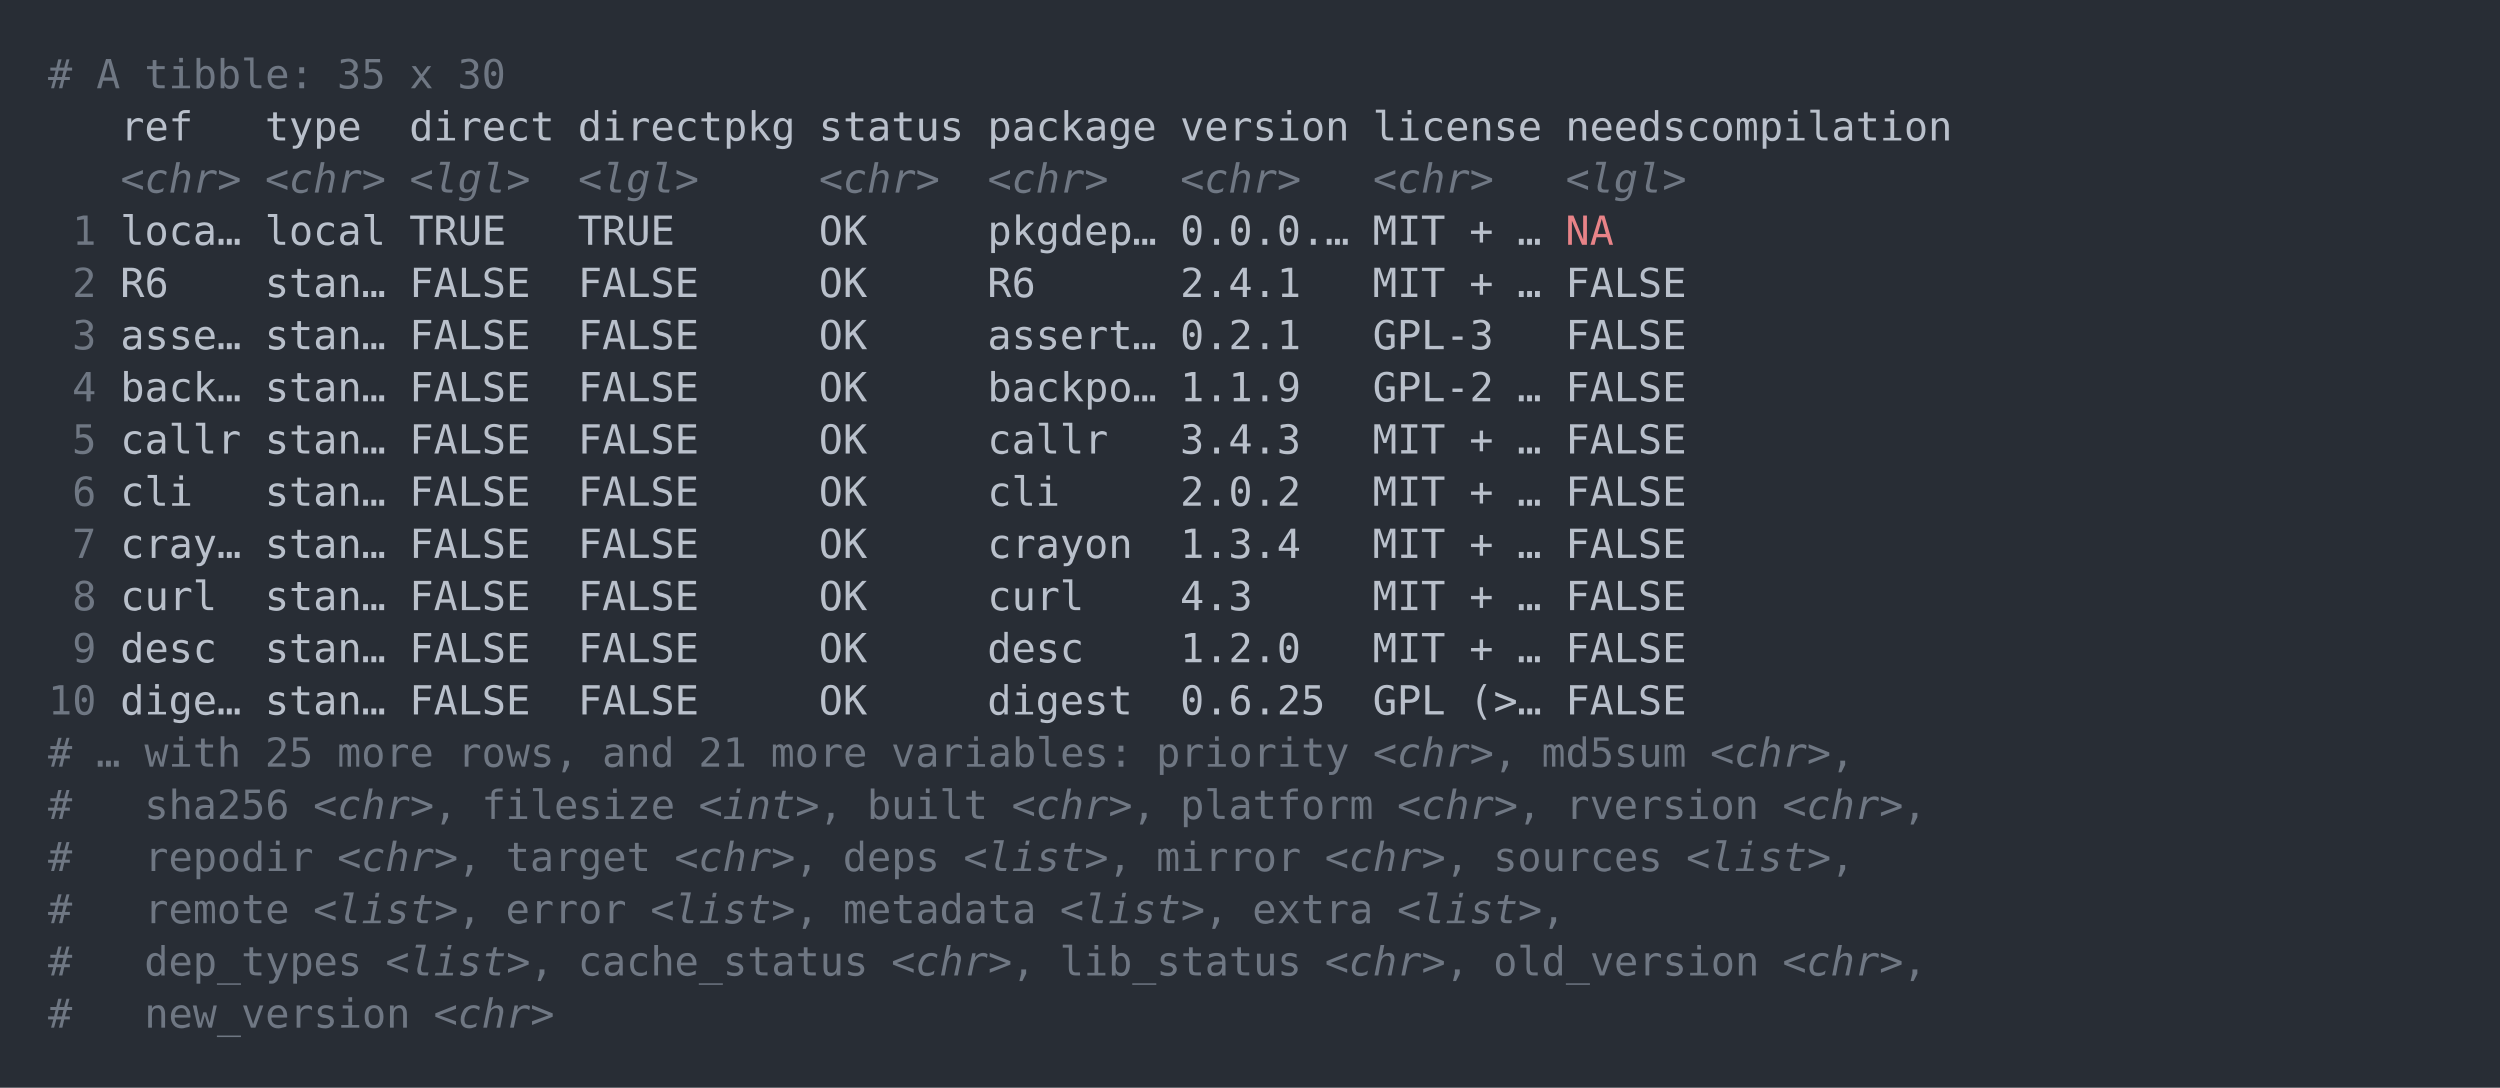
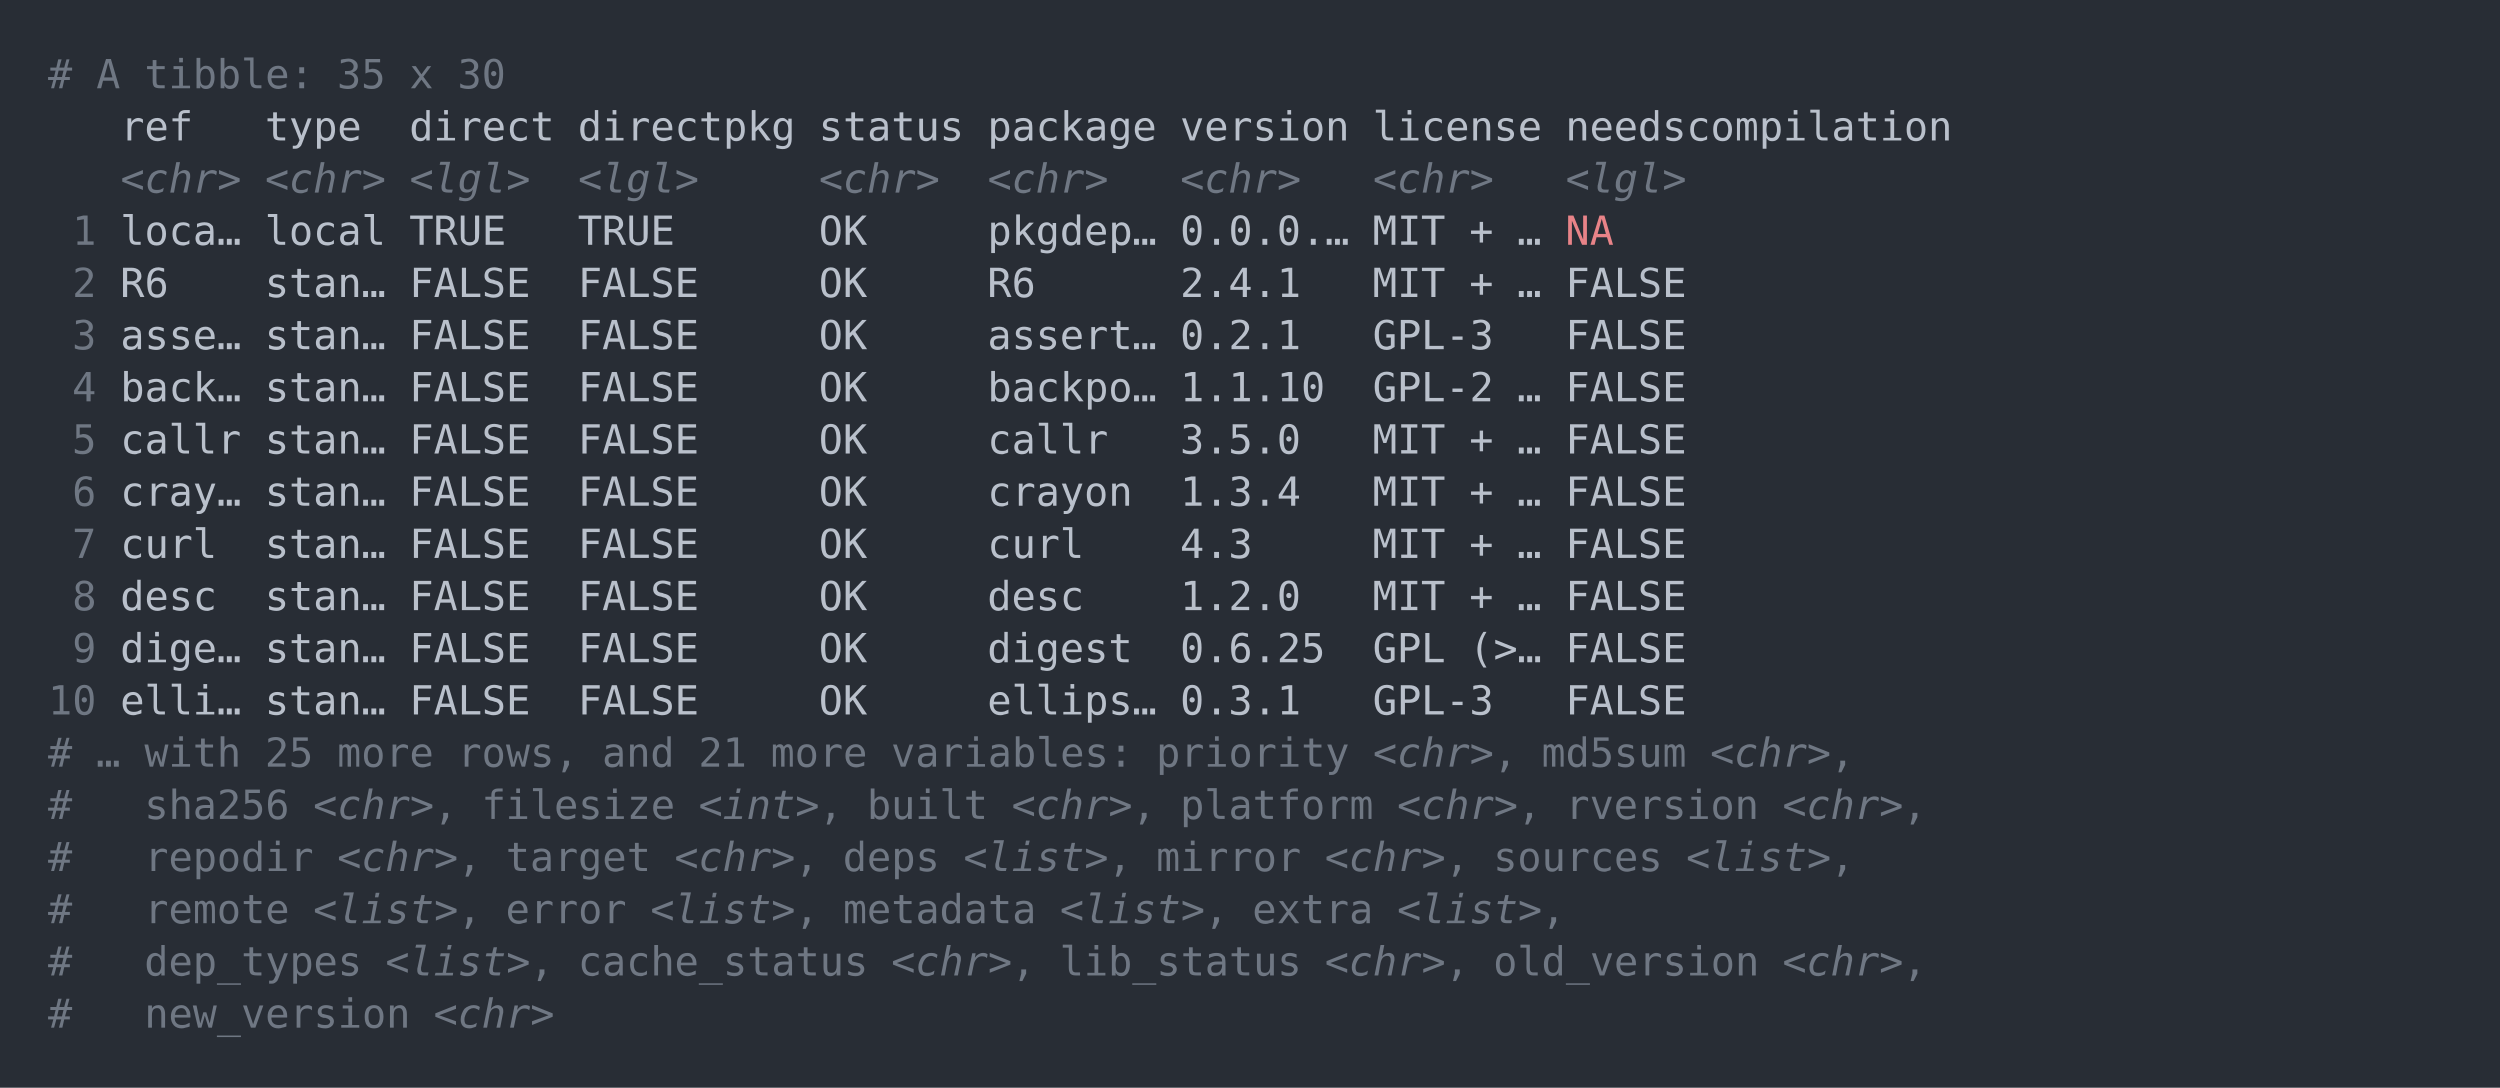
<svg xmlns="http://www.w3.org/2000/svg" xmlns:xlink="http://www.w3.org/1999/xlink" width="1040" height="452.49">
  <rect width="1040" height="452.49" rx="0" ry="0" class="a" />
  <svg height="412.49" viewBox="0 0 100 41.249" width="1000" x="20" y="20">
    <style>.a{fill:rgb(40,45,53)}.b{font-family:'Fira Code',Monaco,Consolas,Menlo,'Bitstream Vera Sans Mono','Powerline Symbols',monospace}.c{fill:transparent}.d{fill:rgb(111,119,131);white-space:pre}.e{fill:rgb(185,192,203);white-space:pre}.f{fill:rgb(111,119,131);font-style:italic;white-space:pre}.g{fill:rgb(232,131,136);white-space:pre}</style>
    <g font-family="'Fira Code',Monaco,Consolas,Menlo,'Bitstream Vera Sans Mono','Powerline Symbols',monospace" font-size="1.67" class="b">
      <defs>
        <symbol id="a">
          <rect height="20" width="100" x="0" y="0" class="c" />
        </symbol>
      </defs>
      <rect height="41.249" width="100" class="a" />
      <svg x="0" y="0" width="100">
        <svg x="0">
          <use xlink:href="#a" />
          <text x="0" y="1.67" class="d">#</text>
          <text x="2.004" y="1.67" class="d">A</text>
          <text x="4.008" y="1.67" class="d">tibble:</text>
          <text x="12.024" y="1.67" class="d">35</text>
          <text x="15.03" y="1.67" class="d">x</text>
          <text x="17.034" y="1.67" class="d">30</text>
          <text x="3.006" y="3.841" class="e">ref</text>
          <text x="9.018" y="3.841" class="e">type</text>
          <text x="15.03" y="3.841" class="e">direct</text>
          <text x="22.044" y="3.841" class="e">directpkg</text>
          <text x="32.064" y="3.841" class="e">status</text>
          <text x="39.078" y="3.841" class="e">package</text>
          <text x="47.094" y="3.841" class="e">version</text>
          <text x="55.11" y="3.841" class="e">license</text>
          <text x="63.126" y="3.841" class="e">needscompilation</text>
          <text x="3.006" y="6.012" class="f">&lt;chr&gt;</text>
          <text x="9.018" y="6.012" class="f">&lt;chr&gt;</text>
          <text x="15.03" y="6.012" class="f">&lt;lgl&gt;</text>
          <text x="22.044" y="6.012" class="f">&lt;lgl&gt;</text>
          <text x="32.064" y="6.012" class="f">&lt;chr&gt;</text>
          <text x="39.078" y="6.012" class="f">&lt;chr&gt;</text>
          <text x="47.094" y="6.012" class="f">&lt;chr&gt;</text>
          <text x="55.11" y="6.012" class="f">&lt;chr&gt;</text>
          <text x="63.126" y="6.012" class="f">&lt;lgl&gt;</text>
          <text x="1.002" y="8.183" class="d">1</text>
          <text x="3.006" y="8.183" class="e">loca…</text>
          <text x="9.018" y="8.183" class="e">local</text>
          <text x="15.03" y="8.183" class="e">TRUE</text>
          <text x="22.044" y="8.183" class="e">TRUE</text>
          <text x="32.064" y="8.183" class="e">OK</text>
          <text x="39.078" y="8.183" class="e">pkgdep…</text>
          <text x="47.094" y="8.183" class="e">0.0.0.…</text>
          <text x="55.11" y="8.183" class="e">MIT</text>
          <text x="59.118" y="8.183" class="e">+</text>
          <text x="61.122" y="8.183" class="e">…</text>
          <text x="63.126" y="8.183" class="g">NA</text>
          <text x="1.002" y="10.354" class="d">2</text>
          <text x="3.006" y="10.354" class="e">R6</text>
          <text x="9.018" y="10.354" class="e">stan…</text>
          <text x="15.03" y="10.354" class="e">FALSE</text>
          <text x="22.044" y="10.354" class="e">FALSE</text>
          <text x="32.064" y="10.354" class="e">OK</text>
          <text x="39.078" y="10.354" class="e">R6</text>
          <text x="47.094" y="10.354" class="e">2.4.1</text>
          <text x="55.11" y="10.354" class="e">MIT</text>
          <text x="59.118" y="10.354" class="e">+</text>
          <text x="61.122" y="10.354" class="e">…</text>
          <text x="63.126" y="10.354" class="e">FALSE</text>
          <text x="1.002" y="12.525" class="d">3</text>
          <text x="3.006" y="12.525" class="e">asse…</text>
          <text x="9.018" y="12.525" class="e">stan…</text>
          <text x="15.03" y="12.525" class="e">FALSE</text>
          <text x="22.044" y="12.525" class="e">FALSE</text>
          <text x="32.064" y="12.525" class="e">OK</text>
          <text x="39.078" y="12.525" class="e">assert…</text>
          <text x="47.094" y="12.525" class="e">0.2.1</text>
          <text x="55.11" y="12.525" class="e">GPL-3</text>
          <text x="63.126" y="12.525" class="e">FALSE</text>
          <text x="1.002" y="14.696" class="d">4</text>
          <text x="3.006" y="14.696" class="e">back…</text>
          <text x="9.018" y="14.696" class="e">stan…</text>
          <text x="15.03" y="14.696" class="e">FALSE</text>
          <text x="22.044" y="14.696" class="e">FALSE</text>
          <text x="32.064" y="14.696" class="e">OK</text>
          <text x="39.078" y="14.696" class="e">backpo…</text>
-           <text x="47.094" y="14.696" class="e">1.1.9</text>
+           <text x="47.094" y="14.696" class="e">1.1.10</text>
          <text x="55.11" y="14.696" class="e">GPL-2</text>
          <text x="61.122" y="14.696" class="e">…</text>
          <text x="63.126" y="14.696" class="e">FALSE</text>
          <text x="1.002" y="16.867" class="d">5</text>
          <text x="3.006" y="16.867" class="e">callr</text>
          <text x="9.018" y="16.867" class="e">stan…</text>
          <text x="15.03" y="16.867" class="e">FALSE</text>
          <text x="22.044" y="16.867" class="e">FALSE</text>
          <text x="32.064" y="16.867" class="e">OK</text>
          <text x="39.078" y="16.867" class="e">callr</text>
-           <text x="47.094" y="16.867" class="e">3.4.3</text>
+           <text x="47.094" y="16.867" class="e">3.5.0</text>
          <text x="55.11" y="16.867" class="e">MIT</text>
          <text x="59.118" y="16.867" class="e">+</text>
          <text x="61.122" y="16.867" class="e">…</text>
          <text x="63.126" y="16.867" class="e">FALSE</text>
          <text x="1.002" y="19.038" class="d">6</text>
-           <text x="3.006" y="19.038" class="e">cli</text>
+           <text x="3.006" y="19.038" class="e">cray…</text>
          <text x="9.018" y="19.038" class="e">stan…</text>
          <text x="15.03" y="19.038" class="e">FALSE</text>
          <text x="22.044" y="19.038" class="e">FALSE</text>
          <text x="32.064" y="19.038" class="e">OK</text>
-           <text x="39.078" y="19.038" class="e">cli</text>
-           <text x="47.094" y="19.038" class="e">2.0.2</text>
+           <text x="39.078" y="19.038" class="e">crayon</text>
+           <text x="47.094" y="19.038" class="e">1.3.4</text>
          <text x="55.11" y="19.038" class="e">MIT</text>
          <text x="59.118" y="19.038" class="e">+</text>
          <text x="61.122" y="19.038" class="e">…</text>
          <text x="63.126" y="19.038" class="e">FALSE</text>
          <text x="1.002" y="21.209" class="d">7</text>
-           <text x="3.006" y="21.209" class="e">cray…</text>
+           <text x="3.006" y="21.209" class="e">curl</text>
          <text x="9.018" y="21.209" class="e">stan…</text>
          <text x="15.03" y="21.209" class="e">FALSE</text>
          <text x="22.044" y="21.209" class="e">FALSE</text>
          <text x="32.064" y="21.209" class="e">OK</text>
-           <text x="39.078" y="21.209" class="e">crayon</text>
-           <text x="47.094" y="21.209" class="e">1.3.4</text>
+           <text x="39.078" y="21.209" class="e">curl</text>
+           <text x="47.094" y="21.209" class="e">4.3</text>
          <text x="55.11" y="21.209" class="e">MIT</text>
          <text x="59.118" y="21.209" class="e">+</text>
          <text x="61.122" y="21.209" class="e">…</text>
          <text x="63.126" y="21.209" class="e">FALSE</text>
          <text x="1.002" y="23.38" class="d">8</text>
-           <text x="3.006" y="23.38" class="e">curl</text>
+           <text x="3.006" y="23.38" class="e">desc</text>
          <text x="9.018" y="23.38" class="e">stan…</text>
          <text x="15.03" y="23.38" class="e">FALSE</text>
          <text x="22.044" y="23.38" class="e">FALSE</text>
          <text x="32.064" y="23.38" class="e">OK</text>
-           <text x="39.078" y="23.38" class="e">curl</text>
-           <text x="47.094" y="23.38" class="e">4.3</text>
+           <text x="39.078" y="23.38" class="e">desc</text>
+           <text x="47.094" y="23.38" class="e">1.2.0</text>
          <text x="55.11" y="23.38" class="e">MIT</text>
          <text x="59.118" y="23.38" class="e">+</text>
          <text x="61.122" y="23.38" class="e">…</text>
          <text x="63.126" y="23.38" class="e">FALSE</text>
          <text x="1.002" y="25.551" class="d">9</text>
-           <text x="3.006" y="25.551" class="e">desc</text>
+           <text x="3.006" y="25.551" class="e">dige…</text>
          <text x="9.018" y="25.551" class="e">stan…</text>
          <text x="15.03" y="25.551" class="e">FALSE</text>
          <text x="22.044" y="25.551" class="e">FALSE</text>
          <text x="32.064" y="25.551" class="e">OK</text>
-           <text x="39.078" y="25.551" class="e">desc</text>
-           <text x="47.094" y="25.551" class="e">1.2.0</text>
-           <text x="55.11" y="25.551" class="e">MIT</text>
-           <text x="59.118" y="25.551" class="e">+</text>
-           <text x="61.122" y="25.551" class="e">…</text>
+           <text x="39.078" y="25.551" class="e">digest</text>
+           <text x="47.094" y="25.551" class="e">0.6.25</text>
+           <text x="55.11" y="25.551" class="e">GPL</text>
+           <text x="59.118" y="25.551" class="e">(&gt;…</text>
          <text x="63.126" y="25.551" class="e">FALSE</text>
          <text x="0" y="27.722" class="d">10</text>
-           <text x="3.006" y="27.722" class="e">dige…</text>
+           <text x="3.006" y="27.722" class="e">elli…</text>
          <text x="9.018" y="27.722" class="e">stan…</text>
          <text x="15.03" y="27.722" class="e">FALSE</text>
          <text x="22.044" y="27.722" class="e">FALSE</text>
          <text x="32.064" y="27.722" class="e">OK</text>
-           <text x="39.078" y="27.722" class="e">digest</text>
-           <text x="47.094" y="27.722" class="e">0.6.25</text>
-           <text x="55.11" y="27.722" class="e">GPL</text>
-           <text x="59.118" y="27.722" class="e">(&gt;…</text>
+           <text x="39.078" y="27.722" class="e">ellips…</text>
+           <text x="47.094" y="27.722" class="e">0.3.1</text>
+           <text x="55.11" y="27.722" class="e">GPL-3</text>
          <text x="63.126" y="27.722" class="e">FALSE</text>
          <text x="0" y="29.893" class="d">#</text>
          <text x="2.004" y="29.893" class="d">…</text>
          <text x="4.008" y="29.893" class="d">with</text>
          <text x="9.018" y="29.893" class="d">25</text>
          <text x="12.024" y="29.893" class="d">more</text>
          <text x="17.034" y="29.893" class="d">rows,</text>
          <text x="23.046" y="29.893" class="d">and</text>
          <text x="27.054" y="29.893" class="d">21</text>
          <text x="30.06" y="29.893" class="d">more</text>
          <text x="35.07" y="29.893" class="d">variables:</text>
          <text x="46.092" y="29.893" class="d">priority</text>
          <text x="55.11" y="29.893" class="f">&lt;chr&gt;</text>
          <text x="60.12" y="29.893" class="d">,</text>
          <text x="62.124" y="29.893" class="d">md5sum</text>
          <text x="69.138" y="29.893" class="f">&lt;chr&gt;</text>
          <text x="74.148" y="29.893" class="d">,</text>
          <text x="0" y="32.064" class="d">#</text>
          <text x="4.008" y="32.064" class="d">sha256</text>
          <text x="11.022" y="32.064" class="f">&lt;chr&gt;</text>
          <text x="16.032" y="32.064" class="d">,</text>
          <text x="18.036" y="32.064" class="d">filesize</text>
          <text x="27.054" y="32.064" class="f">&lt;int&gt;</text>
          <text x="32.064" y="32.064" class="d">,</text>
          <text x="34.068" y="32.064" class="d">built</text>
          <text x="40.08" y="32.064" class="f">&lt;chr&gt;</text>
          <text x="45.09" y="32.064" class="d">,</text>
          <text x="47.094" y="32.064" class="d">platform</text>
          <text x="56.112" y="32.064" class="f">&lt;chr&gt;</text>
          <text x="61.122" y="32.064" class="d">,</text>
          <text x="63.126" y="32.064" class="d">rversion</text>
          <text x="72.144" y="32.064" class="f">&lt;chr&gt;</text>
          <text x="77.154" y="32.064" class="d">,</text>
          <text x="0" y="34.235" class="d">#</text>
          <text x="4.008" y="34.235" class="d">repodir</text>
          <text x="12.024" y="34.235" class="f">&lt;chr&gt;</text>
          <text x="17.034" y="34.235" class="d">,</text>
          <text x="19.038" y="34.235" class="d">target</text>
          <text x="26.052" y="34.235" class="f">&lt;chr&gt;</text>
          <text x="31.062" y="34.235" class="d">,</text>
          <text x="33.066" y="34.235" class="d">deps</text>
          <text x="38.076" y="34.235" class="f">&lt;list&gt;</text>
          <text x="44.088" y="34.235" class="d">,</text>
          <text x="46.092" y="34.235" class="d">mirror</text>
          <text x="53.106" y="34.235" class="f">&lt;chr&gt;</text>
          <text x="58.116" y="34.235" class="d">,</text>
          <text x="60.12" y="34.235" class="d">sources</text>
          <text x="68.136" y="34.235" class="f">&lt;list&gt;</text>
          <text x="74.148" y="34.235" class="d">,</text>
          <text x="0" y="36.406" class="d">#</text>
          <text x="4.008" y="36.406" class="d">remote</text>
          <text x="11.022" y="36.406" class="f">&lt;list&gt;</text>
          <text x="17.034" y="36.406" class="d">,</text>
          <text x="19.038" y="36.406" class="d">error</text>
          <text x="25.05" y="36.406" class="f">&lt;list&gt;</text>
          <text x="31.062" y="36.406" class="d">,</text>
          <text x="33.066" y="36.406" class="d">metadata</text>
          <text x="42.084" y="36.406" class="f">&lt;list&gt;</text>
          <text x="48.096" y="36.406" class="d">,</text>
          <text x="50.1" y="36.406" class="d">extra</text>
          <text x="56.112" y="36.406" class="f">&lt;list&gt;</text>
          <text x="62.124" y="36.406" class="d">,</text>
          <text x="0" y="38.577" class="d">#</text>
          <text x="4.008" y="38.577" class="d">dep_types</text>
          <text x="14.028" y="38.577" class="f">&lt;list&gt;</text>
          <text x="20.04" y="38.577" class="d">,</text>
          <text x="22.044" y="38.577" class="d">cache_status</text>
          <text x="35.07" y="38.577" class="f">&lt;chr&gt;</text>
          <text x="40.08" y="38.577" class="d">,</text>
          <text x="42.084" y="38.577" class="d">lib_status</text>
          <text x="53.106" y="38.577" class="f">&lt;chr&gt;</text>
          <text x="58.116" y="38.577" class="d">,</text>
          <text x="60.12" y="38.577" class="d">old_version</text>
          <text x="72.144" y="38.577" class="f">&lt;chr&gt;</text>
          <text x="77.154" y="38.577" class="d">,</text>
          <text x="0" y="40.748" class="d">#</text>
          <text x="4.008" y="40.748" class="d">new_version</text>
          <text x="16.032" y="40.748" class="f">&lt;chr&gt;</text>
        </svg>
      </svg>
    </g>
  </svg>
</svg>
